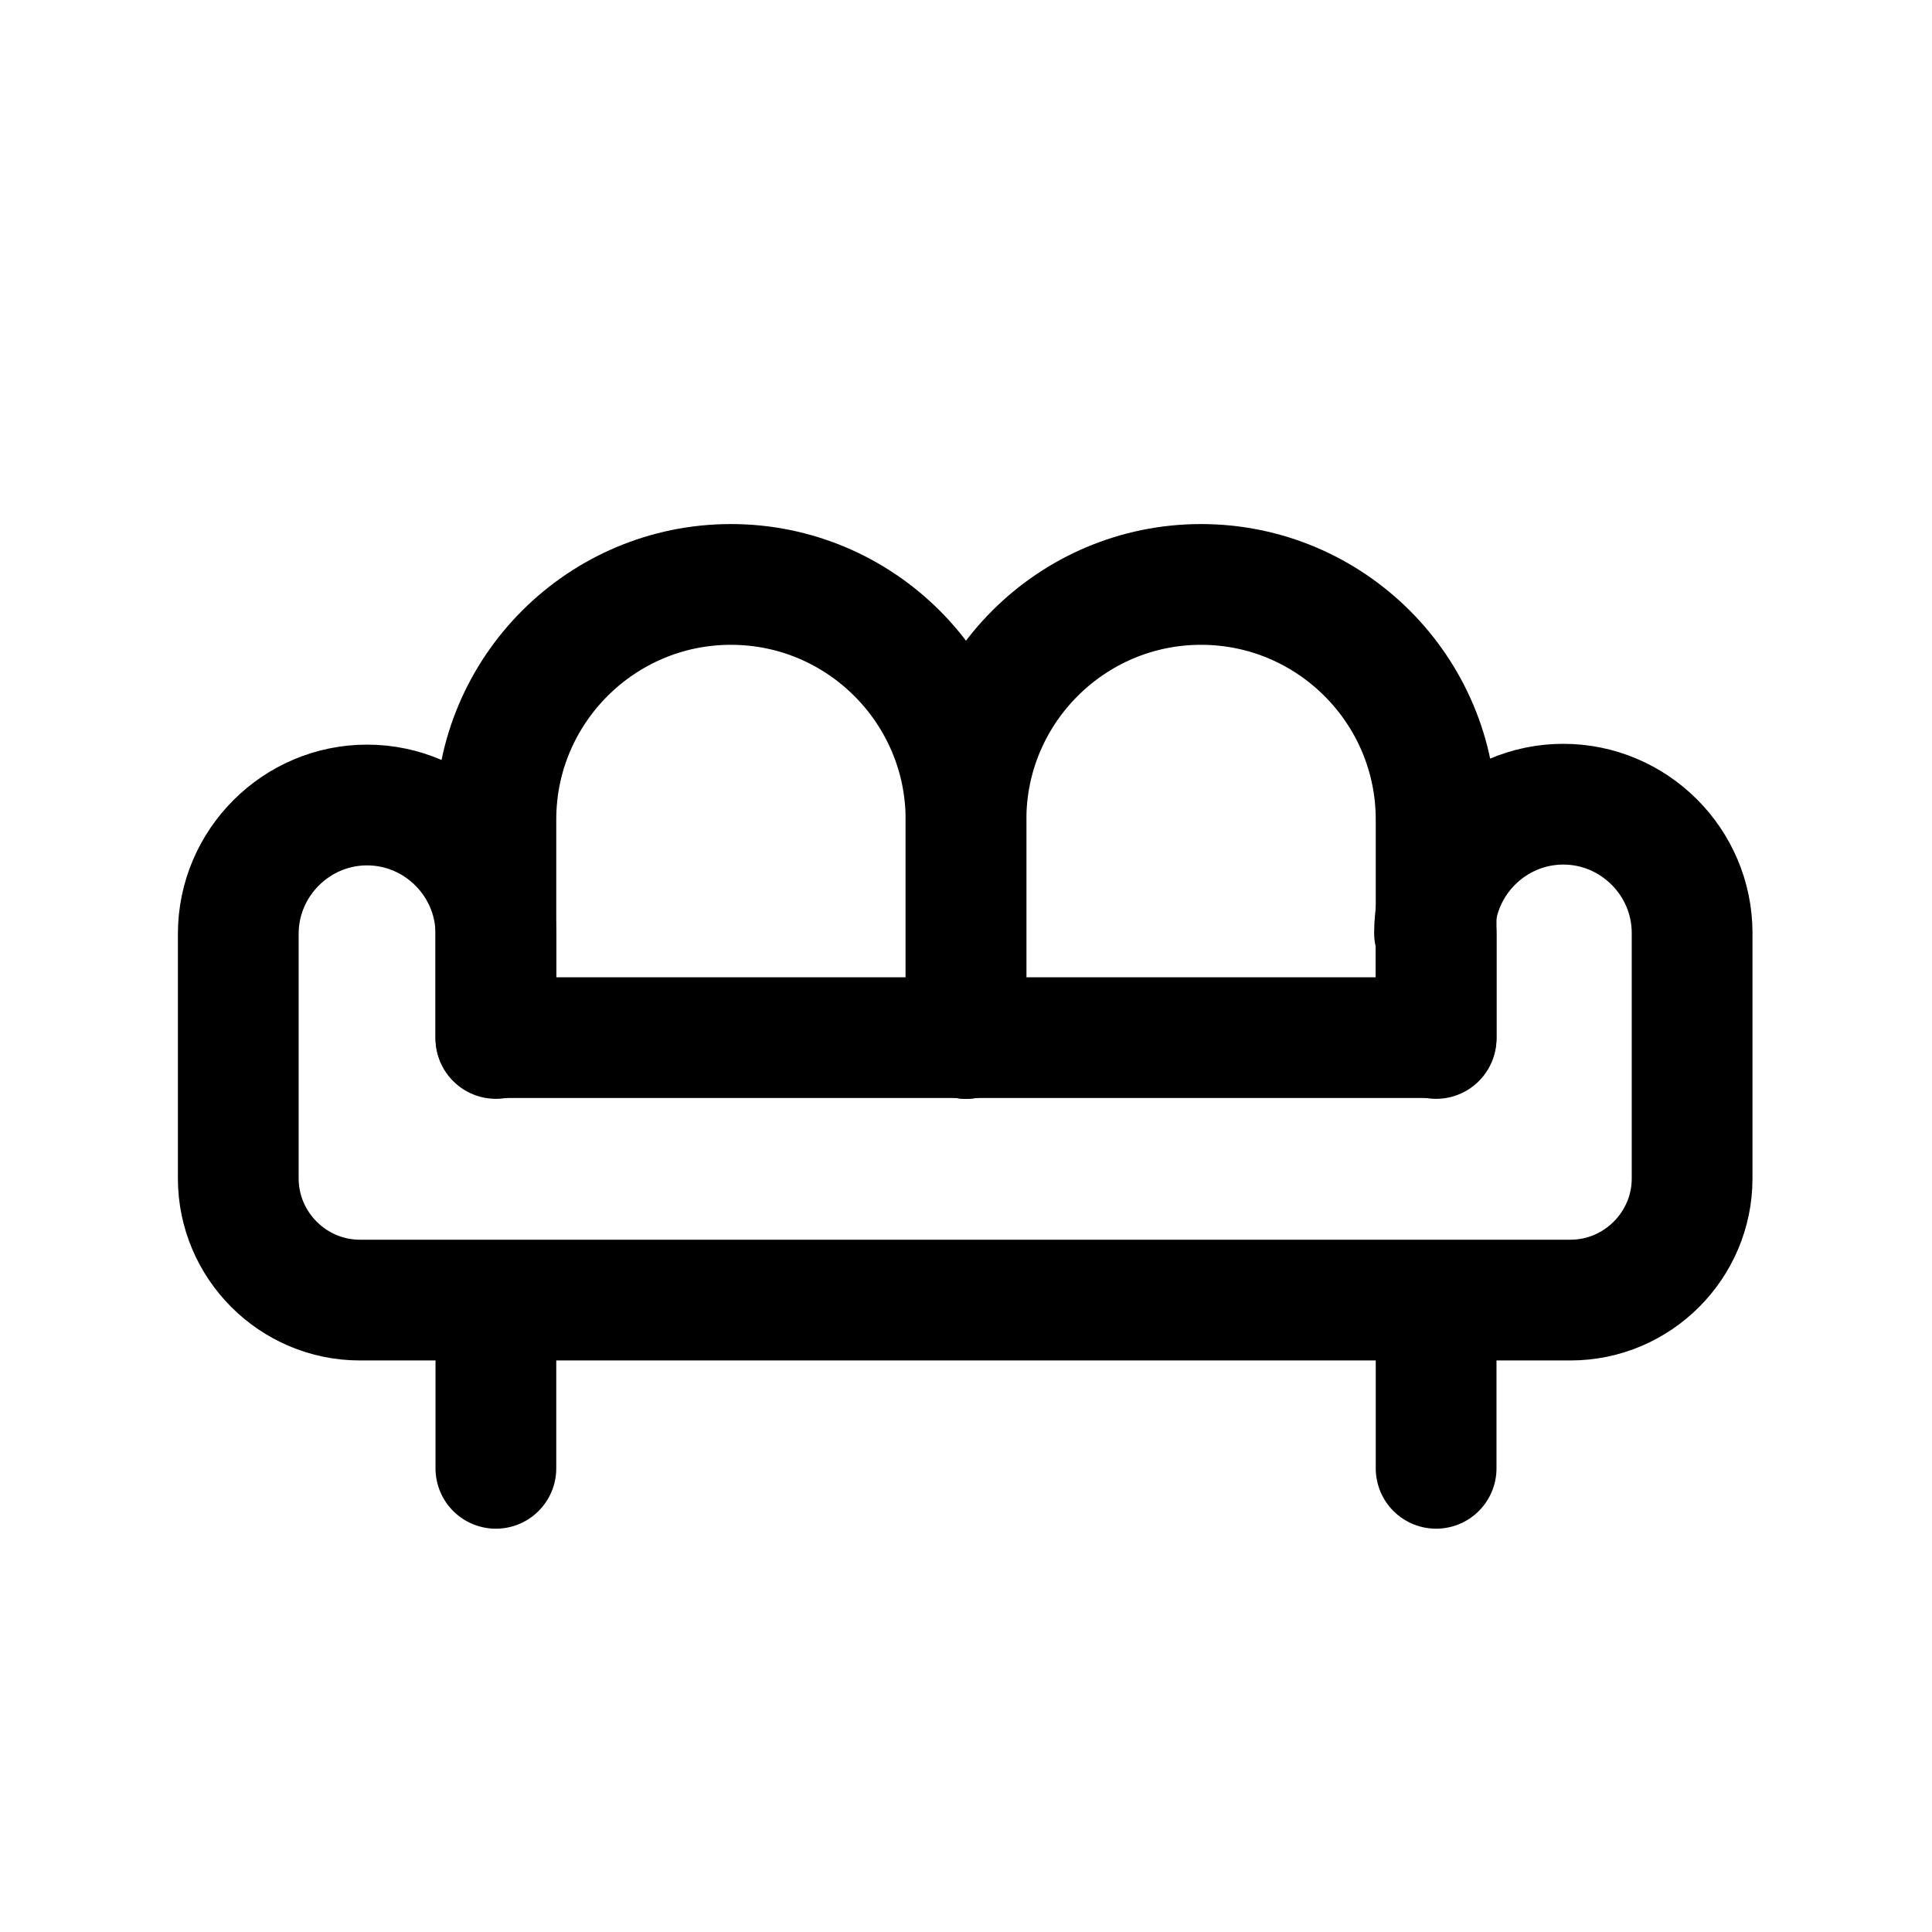
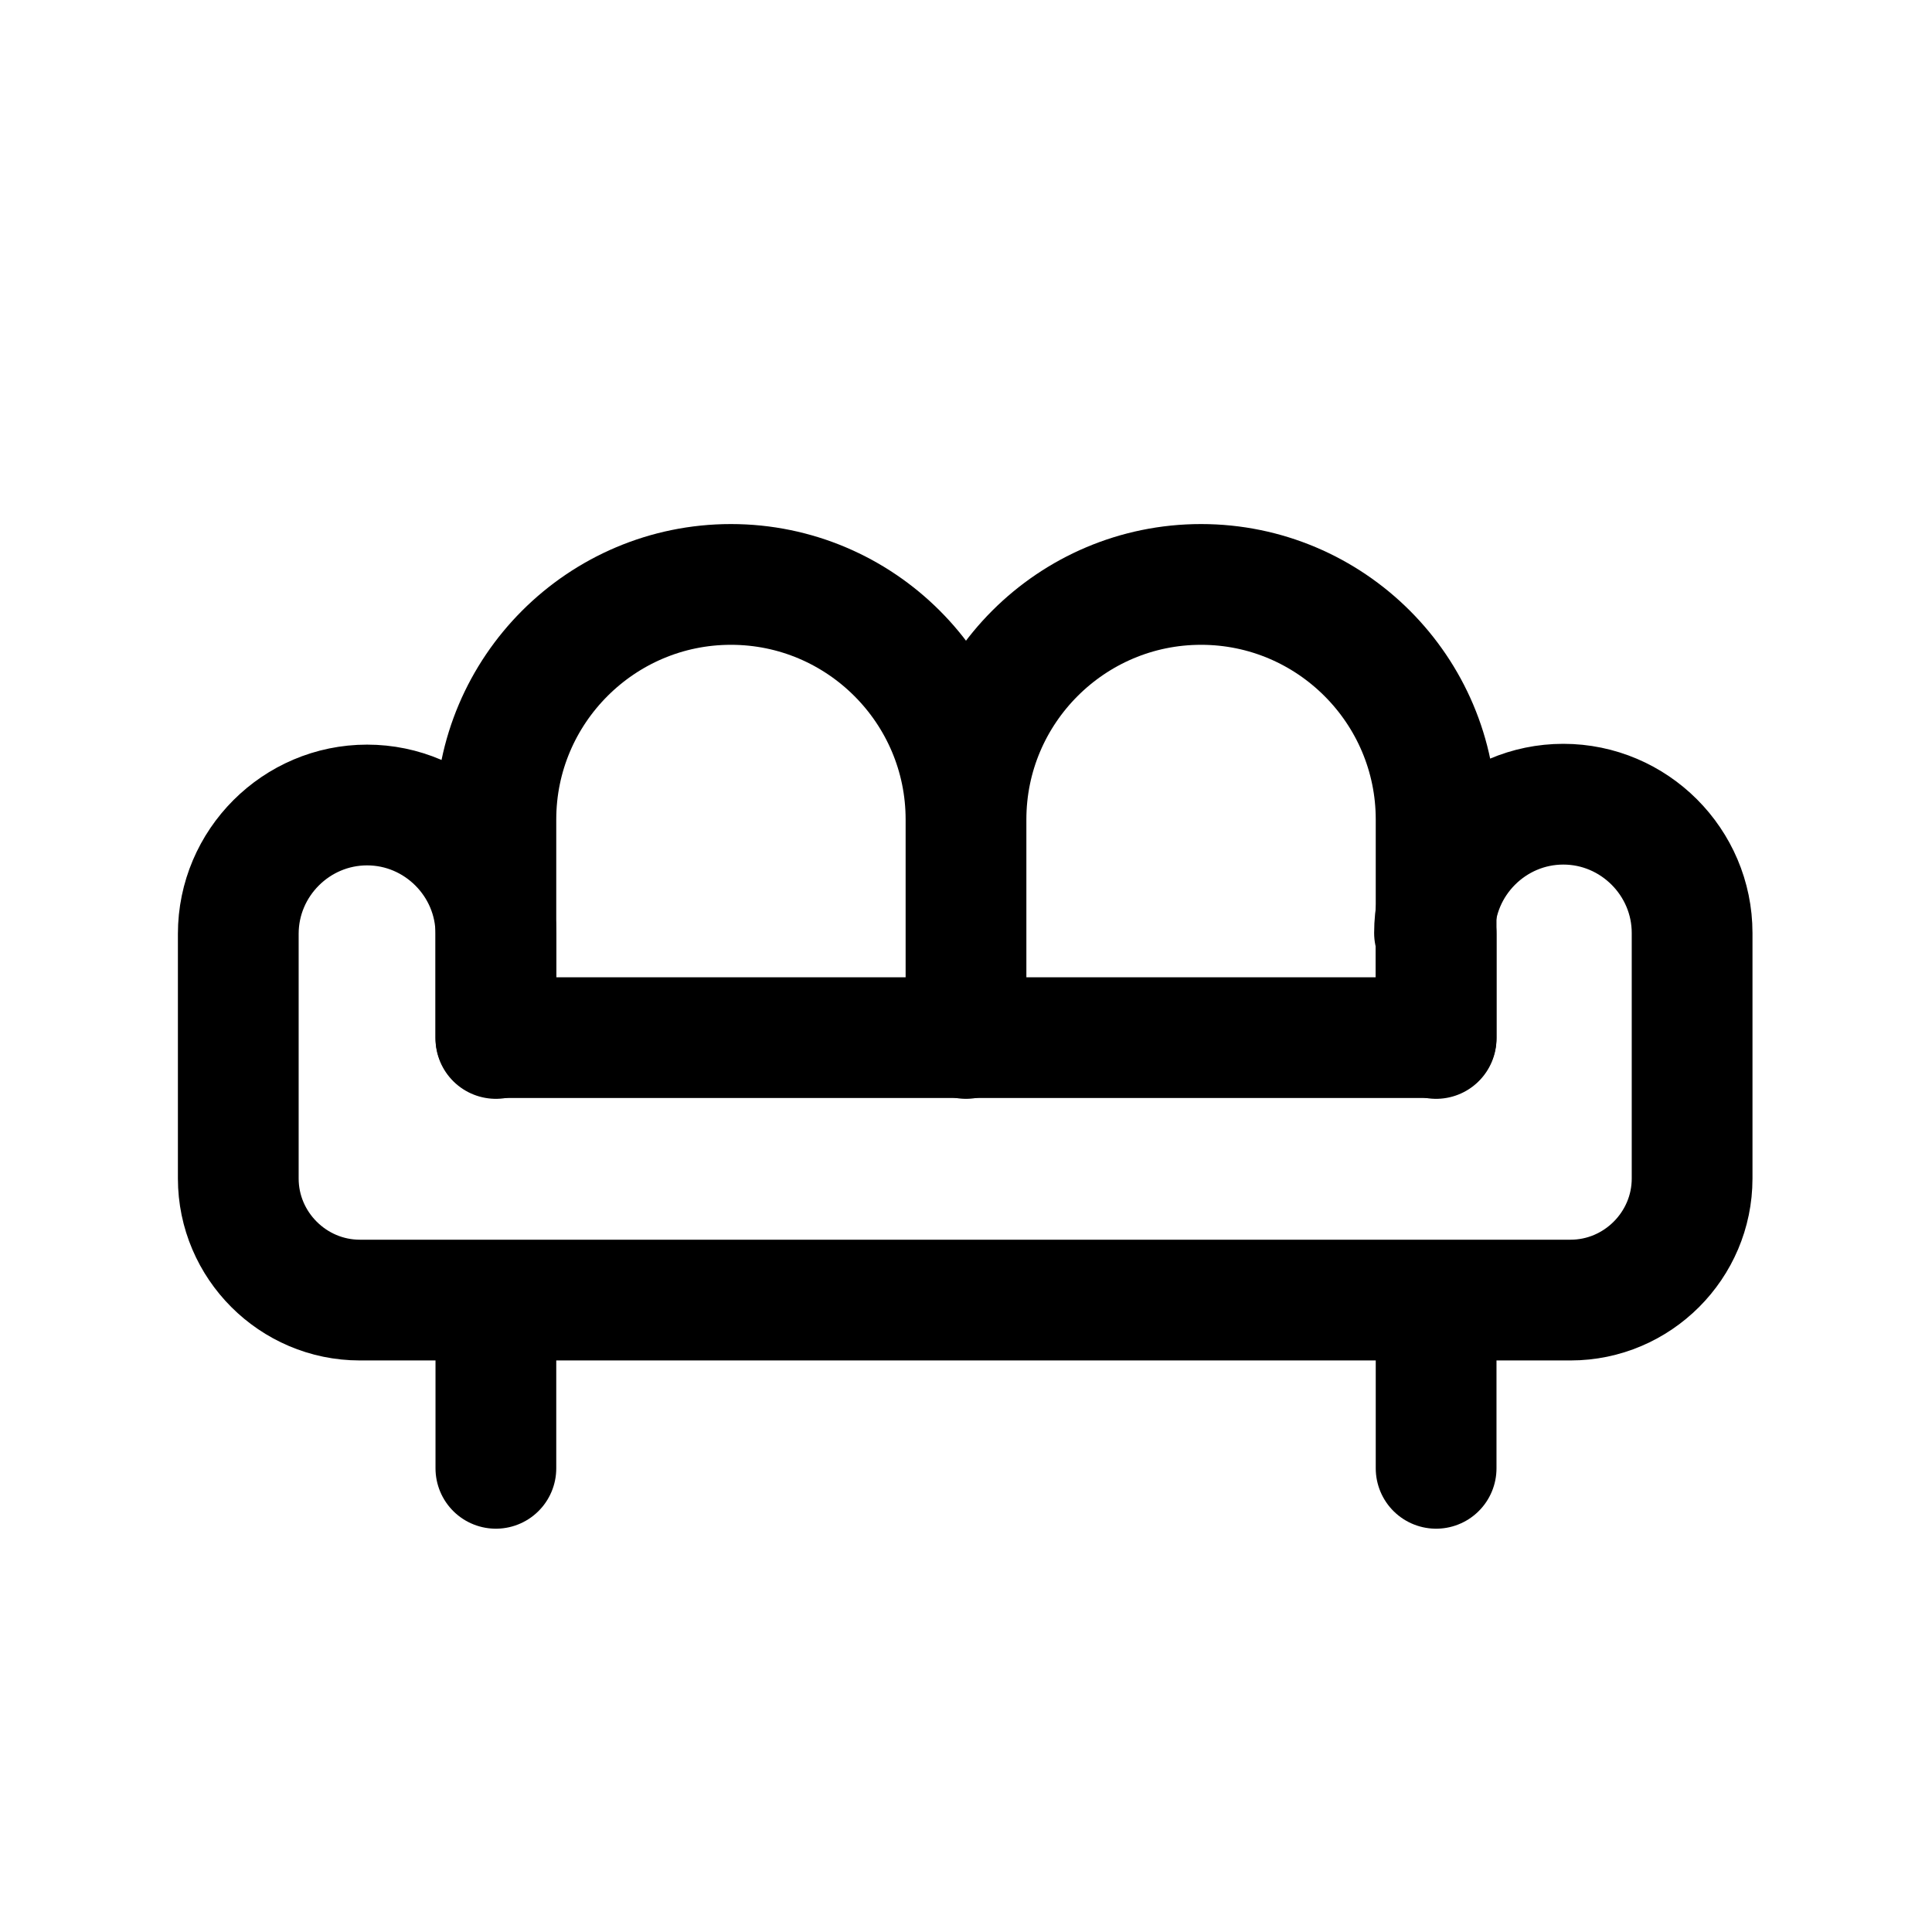
<svg xmlns="http://www.w3.org/2000/svg" width="1.5em" height="1.5em" fill="none" viewBox="0 0 24 24">
-   <path stroke="currentColor" stroke-linecap="round" stroke-linejoin="round" stroke-width="1.5" d="M6.16 16.16V18.24" />
-   <path stroke="currentColor" stroke-linecap="round" stroke-linejoin="round" stroke-width="1.5" d="M17.84 16.16V18.24" />
-   <path stroke="currentColor" stroke-linecap="round" stroke-linejoin="round" stroke-width="1.5" d="M17.84 11.6V12.89H6.16V11.6C6.16 10.72 5.44 10 4.56 10C3.68 10 2.96 10.72 2.96 11.6V12.89V14.64C2.96 15.47 3.64 16.15 4.47 16.15H19.51C20.34 16.15 21.02 15.47 21.02 14.64V11.59C21.02 10.71 20.3 9.99 19.42 9.99C18.54 9.99 17.82 10.71 17.82 11.59L17.84 11.6Z" />
-   <path stroke="currentColor" stroke-linecap="round" stroke-linejoin="round" stroke-width="1.5" d="M12 12.9V10.18C12 8.57 10.69 7.26 9.08 7.26C7.47 7.26 6.16 8.57 6.16 10.18V12.9" />
-   <path stroke="currentColor" stroke-linecap="round" stroke-linejoin="round" stroke-width="1.5" d="M17.84 12.9V10.18C17.84 8.57 16.53 7.26 14.92 7.26C13.31 7.26 12 8.57 12 10.18V12.9" />
+   <path stroke="currentColor" stroke-linecap="round" stroke-linejoin="round" stroke-width="1.5" d="M6.16 16.16V18.24M17.84 16.16V18.24M17.84 11.6V12.89H6.16V11.6C6.16 10.72 5.44 10 4.56 10 3.68 10 2.96 10.72 2.96 11.6V12.89 14.64C2.96 15.47 3.64 16.15 4.47 16.15H19.51C20.34 16.15 21.02 15.47 21.02 14.64V11.59C21.02 10.71 20.3 9.99 19.42 9.99 18.54 9.99 17.82 10.71 17.82 11.59L17.84 11.6Z" />
+   <path stroke="currentColor" stroke-linecap="round" stroke-linejoin="round" stroke-width="1.5" d="M12 12.9V10.18C12 8.57 10.69 7.26 9.08 7.26 7.47 7.26 6.16 8.57 6.16 10.18V12.9M17.84 12.9V10.18C17.84 8.57 16.53 7.26 14.92 7.26 13.31 7.26 12 8.57 12 10.18V12.9" />
</svg>
